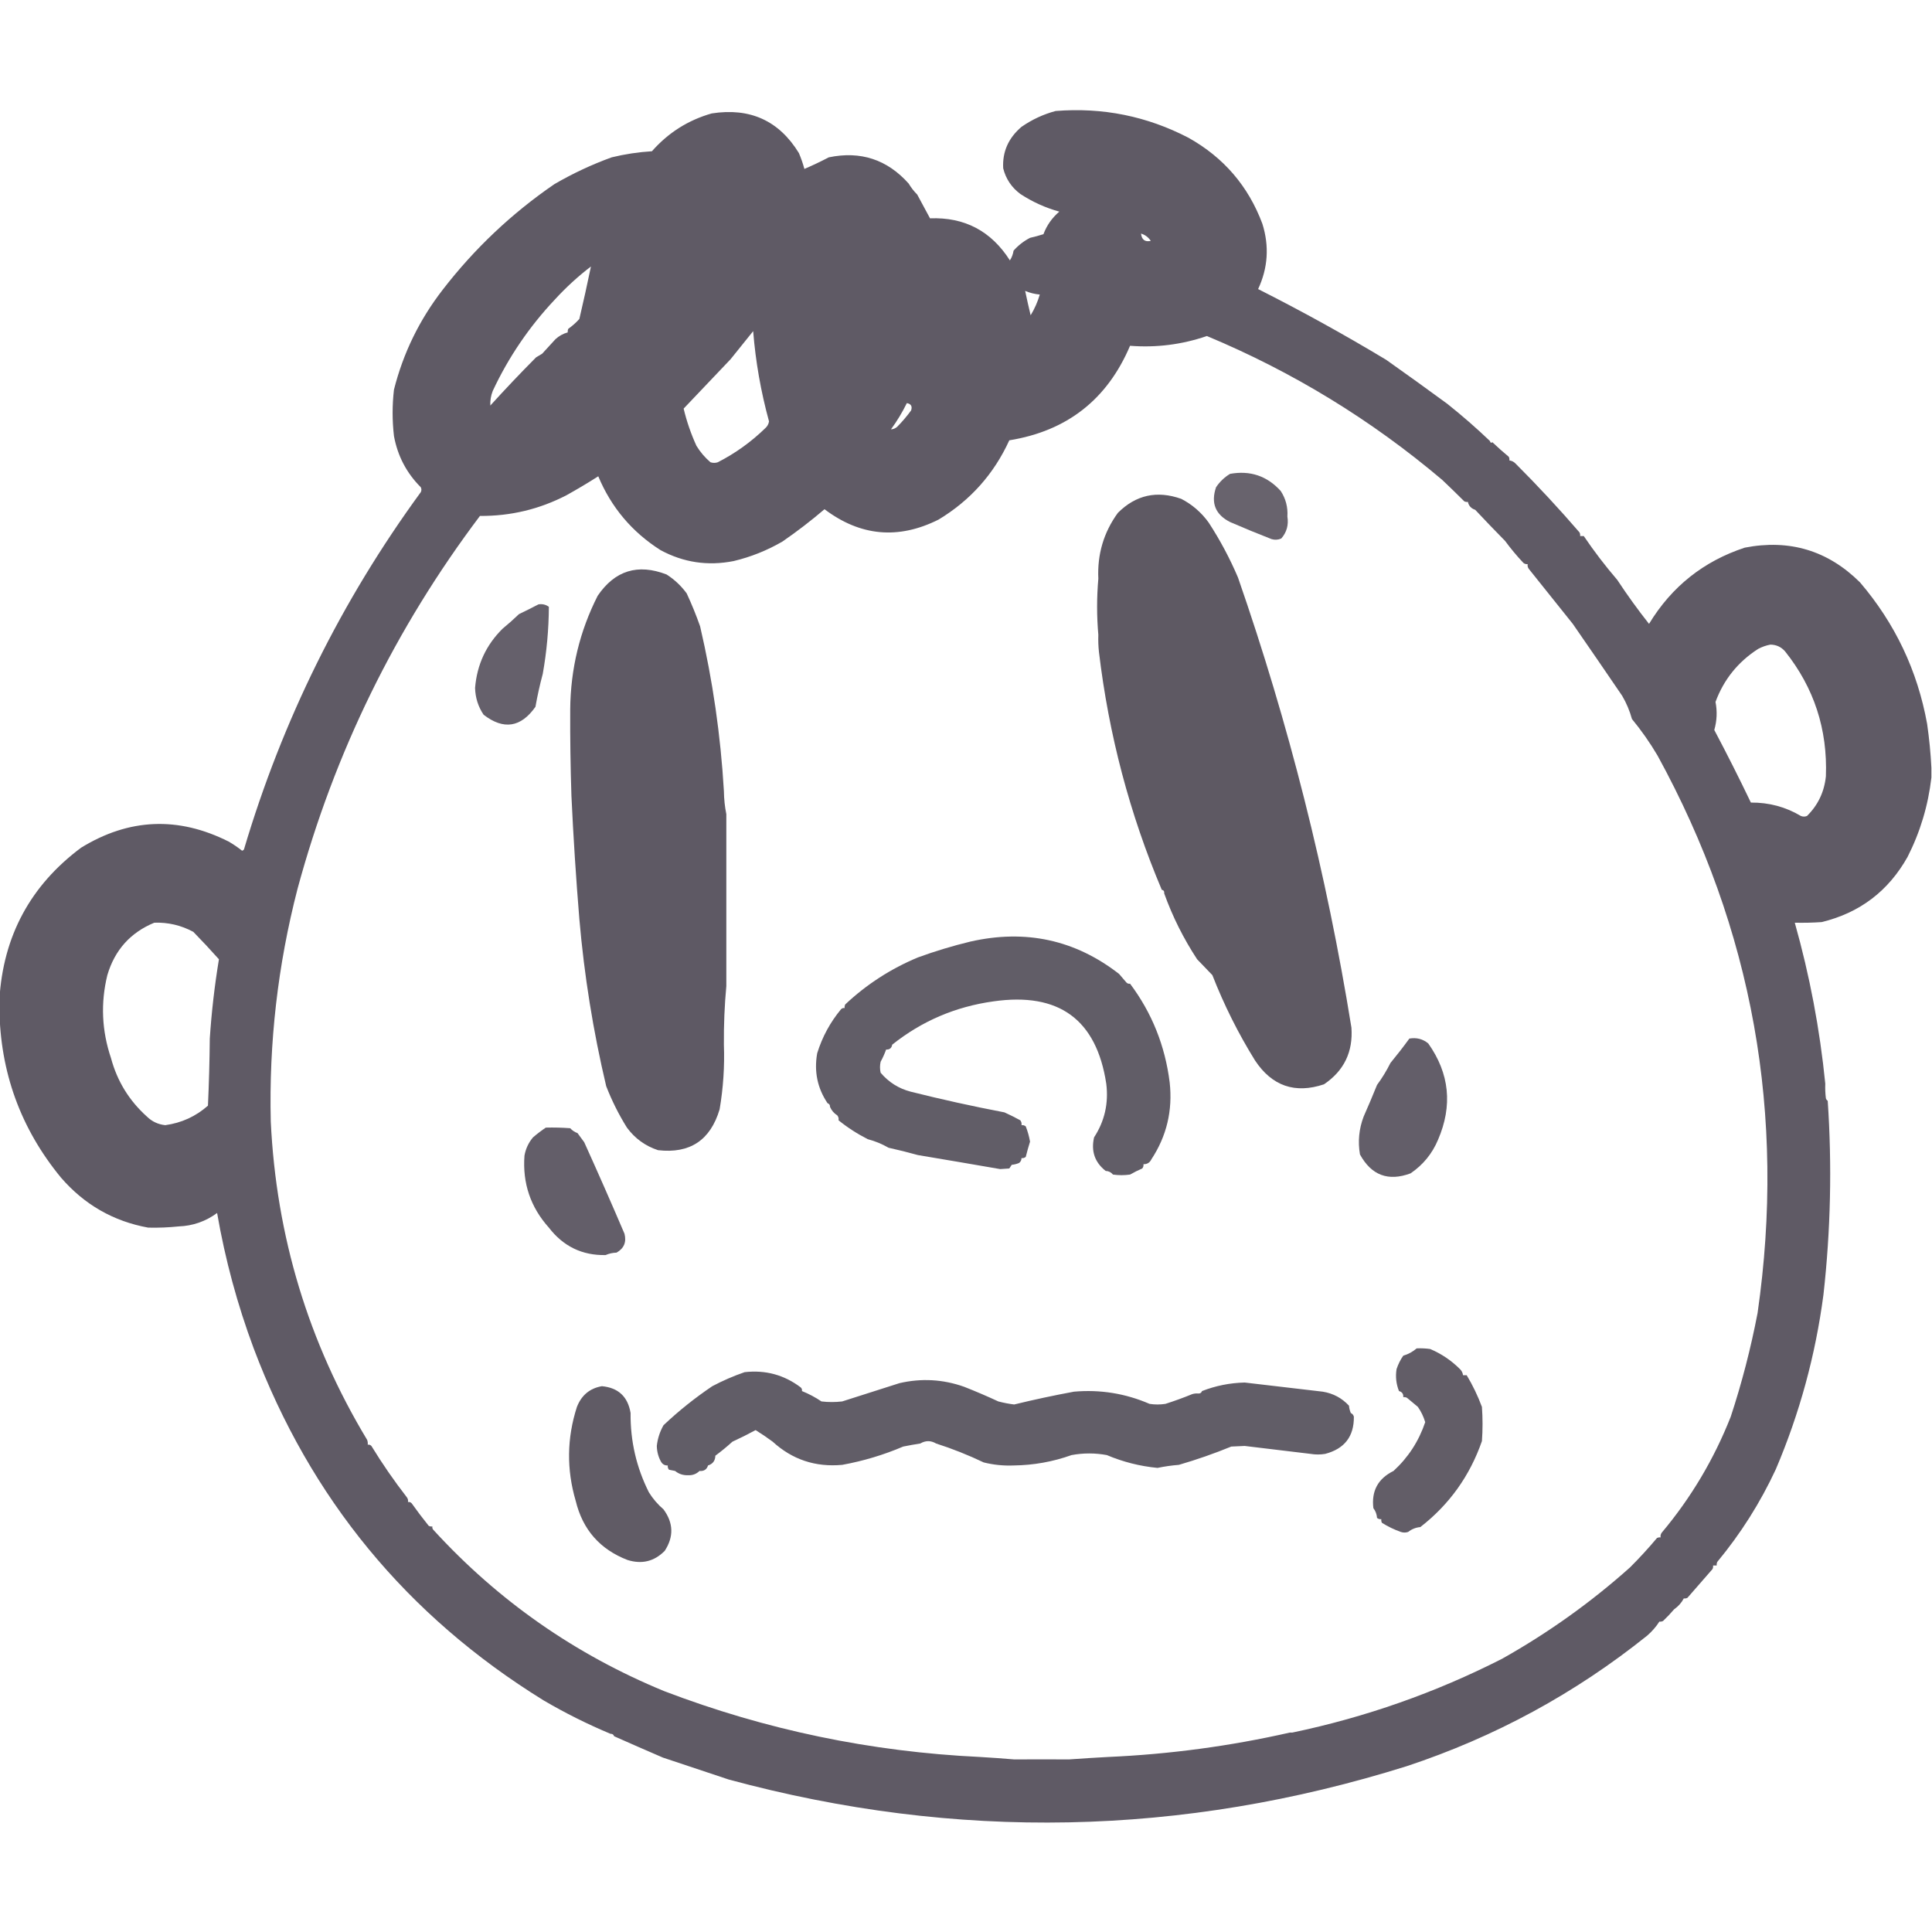
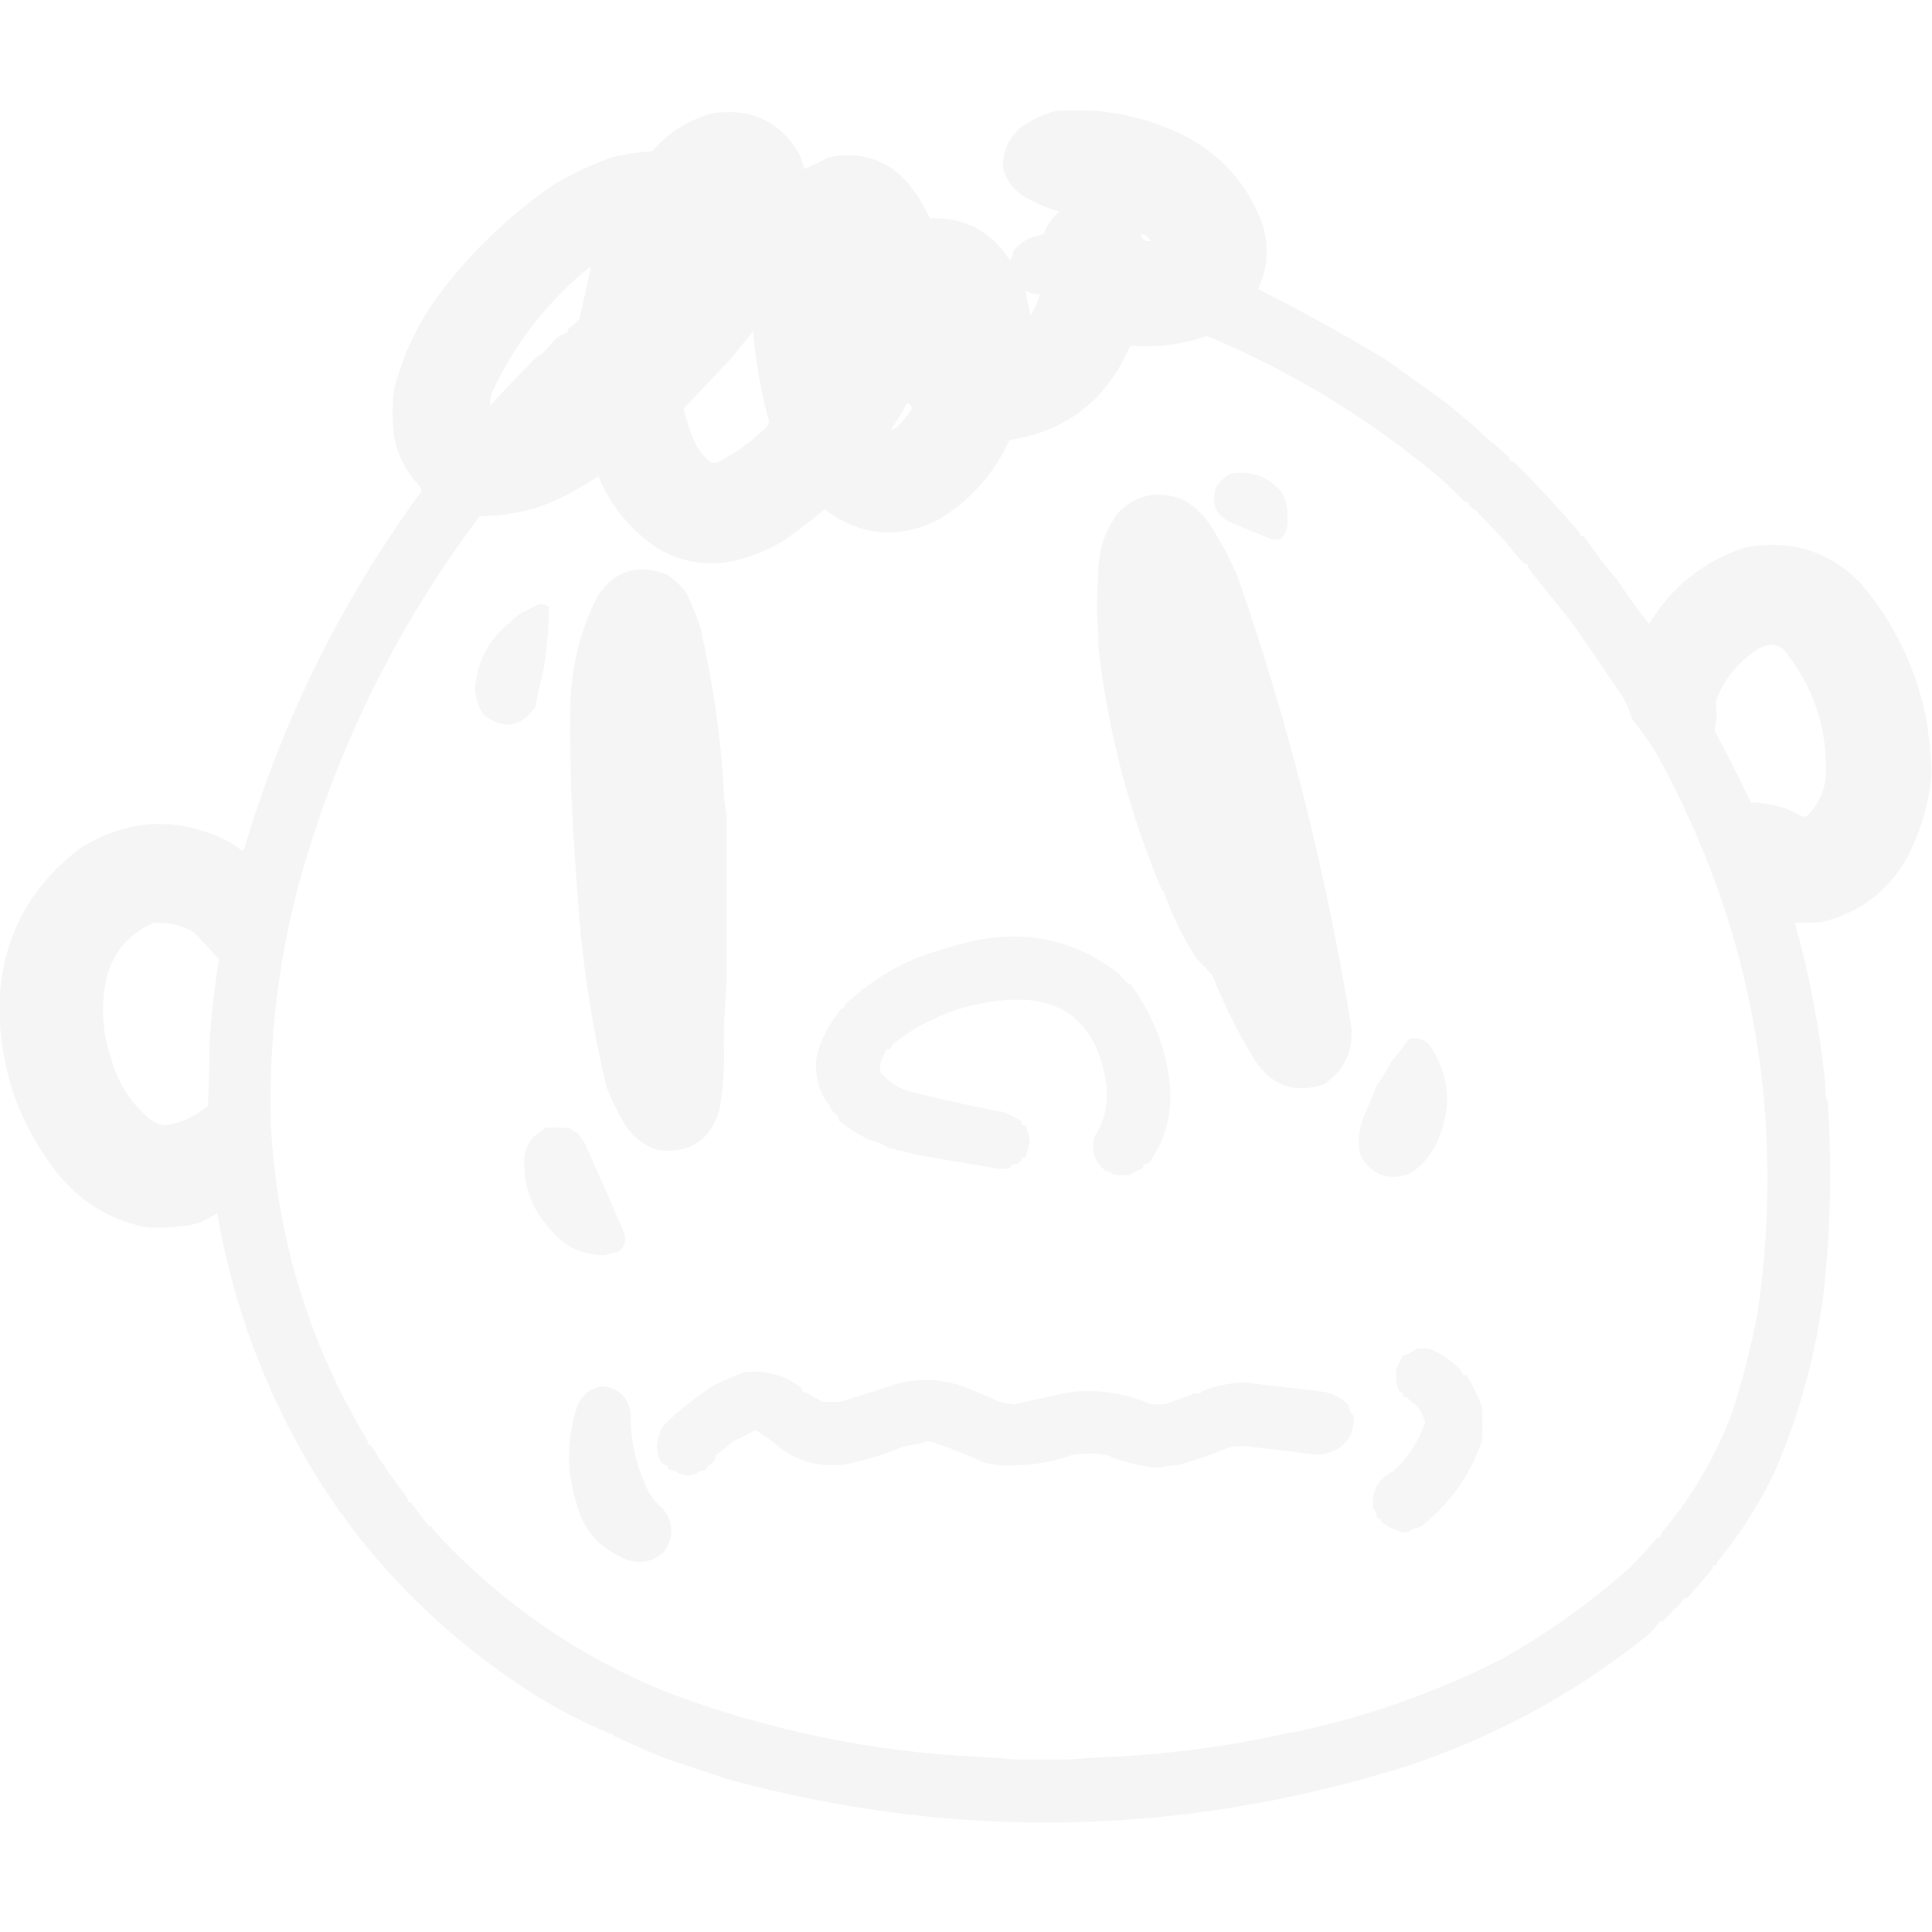
<svg xmlns="http://www.w3.org/2000/svg" version="1.1" width="1584px" height="1584px" style="shape-rendering:geometricPrecision; text-rendering:geometricPrecision; image-rendering:optimizeQuality; fill-rule:evenodd; clip-rule:evenodd">
  <g>
-     <path style="opacity:0.964" fill="#59545f" d="M 1221.5,361.5 C 1222.01,363.105 1222.67,363.439 1223.5,362.5C 1227.82,366.614 1232.32,370.614 1237,374.5C 1237.48,375.448 1237.65,376.448 1237.5,377.5C 1239.43,377.729 1241.1,378.562 1242.5,380C 1260.79,398.287 1278.29,417.12 1295,436.5C 1295.48,437.448 1295.65,438.448 1295.5,439.5C 1296.5,439.5 1297.5,439.5 1298.5,439.5C 1306.9,451.919 1316.07,463.919 1326,475.5C 1334.21,487.964 1342.88,499.964 1352,511.5C 1370.52,480.976 1396.68,460.142 1430.5,449C 1467.19,441.874 1498.69,451.374 1525,477.5C 1553.76,511.198 1572.1,549.865 1580,593.5C 1581.74,605.587 1582.91,617.587 1583.5,629.5C 1583.5,632.167 1583.5,634.833 1583.5,637.5C 1580.87,660.368 1574.37,682.034 1564,702.5C 1548.22,730.623 1524.72,748.456 1493.5,756C 1486.17,756.5 1478.84,756.666 1471.5,756.5C 1483.71,799.781 1492.05,843.781 1496.5,888.5C 1496.33,892.514 1496.5,896.514 1497,900.5C 1497.28,901.416 1497.78,902.082 1498.5,902.5C 1502.09,955.622 1500.92,1008.62 1495,1061.5C 1488.47,1111.09 1475.47,1158.76 1456,1204.5C 1443.3,1231.88 1427.3,1257.21 1408,1280.5C 1407.52,1281.45 1407.35,1282.45 1407.5,1283.5C 1406.5,1283.5 1405.5,1283.5 1404.5,1283.5C 1404.65,1284.55 1404.48,1285.55 1404,1286.5C 1397.17,1294.33 1390.34,1302.16 1383.5,1310C 1382.55,1310.48 1381.55,1310.65 1380.5,1310.5C 1378.69,1314 1376.02,1317 1372.5,1319.5C 1369.72,1322.78 1366.72,1325.95 1363.5,1329C 1362.55,1329.48 1361.55,1329.65 1360.5,1329.5C 1357.79,1333.72 1354.46,1337.56 1350.5,1341C 1291.39,1388.4 1225.72,1424.06 1153.5,1448C 969.235,1505.8 783.902,1509.47 597.5,1459C 579.588,1453.01 561.588,1447.01 543.5,1441C 530.222,1435.29 516.888,1429.45 503.5,1423.5C 503.027,1422.09 502.027,1421.43 500.5,1421.5C 481.551,1413.57 463.217,1404.41 445.5,1394C 333.548,1324.76 254.382,1228.59 208,1105.5C 194.615,1069.64 184.615,1032.64 178,994.5C 168.602,1001.42 158.102,1005.08 146.5,1005.5C 138.2,1006.37 129.867,1006.7 121.5,1006.5C 92.999,1001.32 69.166,987.656 50,965.5C 16.899,925.258 0.066,878.925 -0.5,826.5C -0.5,824.167 -0.5,821.833 -0.5,819.5C 2.563,767.535 24.897,726.035 66.5,695C 105.825,670.848 146.158,669.181 187.5,690C 191.353,692.228 195.02,694.728 198.5,697.5C 199.086,697.291 199.586,696.957 200,696.5C 231.491,590.387 279.825,492.72 345,403.5C 345.667,402.167 345.667,400.833 345,399.5C 333.332,387.816 325.999,373.816 323,357.5C 321.529,344.813 321.529,332.146 323,319.5C 330.582,289.456 343.915,262.123 363,237.5C 389.013,203.818 419.513,174.984 454.5,151C 469.576,142.22 485.242,134.887 501.5,129C 512.344,126.359 523.344,124.693 534.5,124C 547.868,108.825 564.202,98.491 583.5,93C 614.896,88.098 638.73,98.931 655,125.5C 656.823,129.806 658.323,134.14 659.5,138.5C 666.246,135.609 672.913,132.442 679.5,129C 705.529,123.58 727.362,130.747 745,150.5C 746.951,153.786 749.285,156.786 752,159.5C 755.503,166.018 759.003,172.518 762.5,179C 790.822,177.913 812.655,189.413 828,213.5C 829.562,211.043 830.562,208.376 831,205.5C 834.869,201.153 839.369,197.653 844.5,195C 848.211,194.156 851.877,193.156 855.5,192C 858.202,184.788 862.536,178.622 868.5,173.5C 857.164,170.377 846.497,165.544 836.5,159C 829.304,153.587 824.638,146.587 822.5,138C 821.733,124.527 826.733,113.194 837.5,104C 846.174,97.993 855.507,93.66 865.5,91C 904.075,87.925 940.408,95.258 974.5,113C 1003.33,129.161 1023.5,152.661 1035,183.5C 1040.75,201.859 1039.58,219.692 1031.5,237C 1067.23,255.031 1102.23,274.365 1136.5,295C 1153.26,306.839 1169.92,318.839 1186.5,331C 1198.67,340.68 1210.34,350.847 1221.5,361.5 Z M 935.5,191.5 C 938.838,192.513 941.504,194.513 943.5,197.5C 938.735,198.54 936.068,196.54 935.5,191.5 Z M 484.5,218.5 C 481.531,232.84 478.365,247.174 475,261.5C 472.323,264.509 469.323,267.176 466,269.5C 465.517,270.448 465.351,271.448 465.5,272.5C 461.738,273.548 458.405,275.381 455.5,278C 451.833,282 448.167,286 444.5,290C 442.833,291 441.167,292 439.5,293C 426.639,305.949 414.139,319.115 402,332.5C 401.802,328.404 402.469,324.404 404,320.5C 416.89,292.901 433.89,267.901 455,245.5C 464.078,235.585 473.912,226.585 484.5,218.5 Z M 840.5,238.5 C 844.281,240.112 848.281,241.112 852.5,241.5C 850.77,247.432 848.27,253.098 845,258.5C 843.392,251.847 841.892,245.181 840.5,238.5 Z M 617.5,271.5 C 619.492,296.473 623.825,321.14 630.5,345.5C 630.136,347.693 629.136,349.527 627.5,351C 615.851,362.33 602.851,371.664 588.5,379C 586.5,379.667 584.5,379.667 582.5,379C 577.946,375.113 574.113,370.613 571,365.5C 566.509,355.695 563.009,345.529 560.5,335C 573.321,321.512 586.154,308.012 599,294.5C 605.175,286.803 611.342,279.136 617.5,271.5 Z M 1059.5,1420.5 C 1058.83,1420.5 1058.17,1420.5 1057.5,1420.5C 1008.46,1431.62 958.795,1438.28 908.5,1440.5C 897.683,1441.07 887.017,1441.74 876.5,1442.5C 861.375,1442.43 846.375,1442.43 831.5,1442.5C 822.318,1441.72 812.985,1441.06 803.5,1440.5C 713.968,1436.26 627.635,1418.26 544.5,1386.5C 471.471,1356.41 408.471,1312.41 355.5,1254.5C 354.614,1253.68 354.281,1252.68 354.5,1251.5C 353.448,1251.65 352.448,1251.48 351.5,1251C 346.649,1244.98 341.983,1238.81 337.5,1232.5C 336.675,1231.61 335.675,1231.28 334.5,1231.5C 334.762,1230.02 334.429,1228.69 333.5,1227.5C 323.081,1214.07 313.415,1200.07 304.5,1185.5C 303.675,1184.61 302.675,1184.28 301.5,1184.5C 301.657,1183.13 301.49,1181.79 301,1180.5C 252.839,1100.58 226.506,1013.58 222,919.5C 220.45,854.738 227.783,791.072 244,728.5C 274.233,616.974 324.067,515.141 393.5,423C 418.637,423.175 442.304,417.509 464.5,406C 473.313,401.093 481.98,395.926 490.5,390.5C 501.17,416.003 518.17,436.17 541.5,451C 560.298,461.186 580.298,464.186 601.5,460C 615.625,456.626 628.958,451.292 641.5,444C 653.441,435.775 664.941,426.942 676,417.5C 705.393,439.677 736.559,442.51 769.5,426C 795.556,410.28 814.889,388.614 827.5,361C 874.809,353.356 907.809,327.523 926.5,283.5C 948.061,285.18 969.061,282.513 989.5,275.5C 1059.95,304.891 1124.29,344.224 1182.5,393.5C 1188.59,399.277 1194.59,405.111 1200.5,411C 1201.45,411.483 1202.45,411.649 1203.5,411.5C 1204.16,414.713 1206.16,416.879 1209.5,418C 1217.55,426.596 1225.72,435.096 1234,443.5C 1238.63,449.802 1243.63,455.802 1249,461.5C 1250.01,462.337 1251.18,462.67 1252.5,462.5C 1252.24,463.978 1252.57,465.311 1253.5,466.5C 1265.47,481.476 1277.47,496.476 1289.5,511.5C 1303.11,531.162 1316.61,550.829 1330,570.5C 1333.49,576.481 1336.16,582.814 1338,589.5C 1345.78,598.95 1352.78,608.95 1359,619.5C 1437.03,761.945 1464.36,914.279 1441,1076.5C 1435.44,1105.47 1428.11,1133.81 1419,1161.5C 1405.26,1196.33 1386.43,1228 1362.5,1256.5C 1361.57,1257.69 1361.24,1259.02 1361.5,1260.5C 1360.45,1260.35 1359.45,1260.52 1358.5,1261C 1351.51,1269.33 1344.17,1277.33 1336.5,1285C 1304.44,1313.67 1269.44,1338.67 1231.5,1360C 1176.95,1387.76 1119.62,1407.92 1059.5,1420.5 Z M 743.5,330.5 C 746.955,331.128 748.122,333.128 747,336.5C 743.522,341.279 739.689,345.779 735.5,350C 733.945,351.289 732.279,351.956 730.5,352C 735.479,345.196 739.812,338.029 743.5,330.5 Z M 1451.5,528.5 C 1456.33,528.562 1460.33,530.396 1463.5,534C 1487.29,563.814 1498.46,597.981 1497,636.5C 1495.68,649.295 1490.52,660.128 1481.5,669C 1479.83,669.667 1478.17,669.667 1476.5,669C 1464.04,661.563 1450.38,657.896 1435.5,658C 1425.92,638.014 1415.92,618.181 1405.5,598.5C 1407.68,590.919 1408.02,583.252 1406.5,575.5C 1413.27,557.145 1424.94,542.645 1441.5,532C 1444.74,530.308 1448.07,529.141 1451.5,528.5 Z M 126.5,756.5 C 137.812,756.11 148.479,758.61 158.5,764C 165.655,771.323 172.655,778.823 179.5,786.5C 175.939,808.053 173.439,829.72 172,851.5C 171.833,869.842 171.333,888.176 170.5,906.5C 160.505,915.328 148.838,920.662 135.5,922.5C 129.674,921.894 124.674,919.56 120.5,915.5C 105.908,902.412 96.075,886.412 91,867.5C 83.42,845.014 82.42,822.347 88,799.5C 94.073,778.936 106.907,764.602 126.5,756.5 Z" />
+     <path style="opacity:0.964" fill="#f5f5f5" d="M 1221.5,361.5 C 1222.01,363.105 1222.67,363.439 1223.5,362.5C 1227.82,366.614 1232.32,370.614 1237,374.5C 1237.48,375.448 1237.65,376.448 1237.5,377.5C 1239.43,377.729 1241.1,378.562 1242.5,380C 1260.79,398.287 1278.29,417.12 1295,436.5C 1295.48,437.448 1295.65,438.448 1295.5,439.5C 1296.5,439.5 1297.5,439.5 1298.5,439.5C 1306.9,451.919 1316.07,463.919 1326,475.5C 1334.21,487.964 1342.88,499.964 1352,511.5C 1370.52,480.976 1396.68,460.142 1430.5,449C 1467.19,441.874 1498.69,451.374 1525,477.5C 1553.76,511.198 1572.1,549.865 1580,593.5C 1581.74,605.587 1582.91,617.587 1583.5,629.5C 1583.5,632.167 1583.5,634.833 1583.5,637.5C 1580.87,660.368 1574.37,682.034 1564,702.5C 1548.22,730.623 1524.72,748.456 1493.5,756C 1486.17,756.5 1478.84,756.666 1471.5,756.5C 1483.71,799.781 1492.05,843.781 1496.5,888.5C 1496.33,892.514 1496.5,896.514 1497,900.5C 1497.28,901.416 1497.78,902.082 1498.5,902.5C 1502.09,955.622 1500.92,1008.62 1495,1061.5C 1488.47,1111.09 1475.47,1158.76 1456,1204.5C 1443.3,1231.88 1427.3,1257.21 1408,1280.5C 1407.52,1281.45 1407.35,1282.45 1407.5,1283.5C 1406.5,1283.5 1405.5,1283.5 1404.5,1283.5C 1404.65,1284.55 1404.48,1285.55 1404,1286.5C 1397.17,1294.33 1390.34,1302.16 1383.5,1310C 1382.55,1310.48 1381.55,1310.65 1380.5,1310.5C 1378.69,1314 1376.02,1317 1372.5,1319.5C 1369.72,1322.78 1366.72,1325.95 1363.5,1329C 1362.55,1329.48 1361.55,1329.65 1360.5,1329.5C 1357.79,1333.72 1354.46,1337.56 1350.5,1341C 1291.39,1388.4 1225.72,1424.06 1153.5,1448C 969.235,1505.8 783.902,1509.47 597.5,1459C 579.588,1453.01 561.588,1447.01 543.5,1441C 530.222,1435.29 516.888,1429.45 503.5,1423.5C 503.027,1422.09 502.027,1421.43 500.5,1421.5C 481.551,1413.57 463.217,1404.41 445.5,1394C 333.548,1324.76 254.382,1228.59 208,1105.5C 194.615,1069.64 184.615,1032.64 178,994.5C 168.602,1001.42 158.102,1005.08 146.5,1005.5C 138.2,1006.37 129.867,1006.7 121.5,1006.5C 92.999,1001.32 69.166,987.656 50,965.5C 16.899,925.258 0.066,878.925 -0.5,826.5C -0.5,824.167 -0.5,821.833 -0.5,819.5C 2.563,767.535 24.897,726.035 66.5,695C 105.825,670.848 146.158,669.181 187.5,690C 191.353,692.228 195.02,694.728 198.5,697.5C 199.086,697.291 199.586,696.957 200,696.5C 231.491,590.387 279.825,492.72 345,403.5C 345.667,402.167 345.667,400.833 345,399.5C 333.332,387.816 325.999,373.816 323,357.5C 321.529,344.813 321.529,332.146 323,319.5C 330.582,289.456 343.915,262.123 363,237.5C 389.013,203.818 419.513,174.984 454.5,151C 469.576,142.22 485.242,134.887 501.5,129C 512.344,126.359 523.344,124.693 534.5,124C 547.868,108.825 564.202,98.491 583.5,93C 614.896,88.098 638.73,98.931 655,125.5C 656.823,129.806 658.323,134.14 659.5,138.5C 666.246,135.609 672.913,132.442 679.5,129C 705.529,123.58 727.362,130.747 745,150.5C 746.951,153.786 749.285,156.786 752,159.5C 755.503,166.018 759.003,172.518 762.5,179C 790.822,177.913 812.655,189.413 828,213.5C 829.562,211.043 830.562,208.376 831,205.5C 834.869,201.153 839.369,197.653 844.5,195C 848.211,194.156 851.877,193.156 855.5,192C 858.202,184.788 862.536,178.622 868.5,173.5C 857.164,170.377 846.497,165.544 836.5,159C 829.304,153.587 824.638,146.587 822.5,138C 821.733,124.527 826.733,113.194 837.5,104C 846.174,97.993 855.507,93.66 865.5,91C 904.075,87.925 940.408,95.258 974.5,113C 1003.33,129.161 1023.5,152.661 1035,183.5C 1040.75,201.859 1039.58,219.692 1031.5,237C 1067.23,255.031 1102.23,274.365 1136.5,295C 1153.26,306.839 1169.92,318.839 1186.5,331C 1198.67,340.68 1210.34,350.847 1221.5,361.5 Z M 935.5,191.5 C 938.838,192.513 941.504,194.513 943.5,197.5C 938.735,198.54 936.068,196.54 935.5,191.5 Z M 484.5,218.5 C 481.531,232.84 478.365,247.174 475,261.5C 472.323,264.509 469.323,267.176 466,269.5C 465.517,270.448 465.351,271.448 465.5,272.5C 461.738,273.548 458.405,275.381 455.5,278C 451.833,282 448.167,286 444.5,290C 442.833,291 441.167,292 439.5,293C 426.639,305.949 414.139,319.115 402,332.5C 401.802,328.404 402.469,324.404 404,320.5C 416.89,292.901 433.89,267.901 455,245.5C 464.078,235.585 473.912,226.585 484.5,218.5 Z M 840.5,238.5 C 844.281,240.112 848.281,241.112 852.5,241.5C 850.77,247.432 848.27,253.098 845,258.5C 843.392,251.847 841.892,245.181 840.5,238.5 Z M 617.5,271.5 C 619.492,296.473 623.825,321.14 630.5,345.5C 630.136,347.693 629.136,349.527 627.5,351C 615.851,362.33 602.851,371.664 588.5,379C 586.5,379.667 584.5,379.667 582.5,379C 577.946,375.113 574.113,370.613 571,365.5C 566.509,355.695 563.009,345.529 560.5,335C 573.321,321.512 586.154,308.012 599,294.5C 605.175,286.803 611.342,279.136 617.5,271.5 Z M 1059.5,1420.5 C 1058.83,1420.5 1058.17,1420.5 1057.5,1420.5C 1008.46,1431.62 958.795,1438.28 908.5,1440.5C 897.683,1441.07 887.017,1441.74 876.5,1442.5C 861.375,1442.43 846.375,1442.43 831.5,1442.5C 822.318,1441.72 812.985,1441.06 803.5,1440.5C 713.968,1436.26 627.635,1418.26 544.5,1386.5C 471.471,1356.41 408.471,1312.41 355.5,1254.5C 354.614,1253.68 354.281,1252.68 354.5,1251.5C 353.448,1251.65 352.448,1251.48 351.5,1251C 346.649,1244.98 341.983,1238.81 337.5,1232.5C 336.675,1231.61 335.675,1231.28 334.5,1231.5C 334.762,1230.02 334.429,1228.69 333.5,1227.5C 323.081,1214.07 313.415,1200.07 304.5,1185.5C 303.675,1184.61 302.675,1184.28 301.5,1184.5C 301.657,1183.13 301.49,1181.79 301,1180.5C 252.839,1100.58 226.506,1013.58 222,919.5C 220.45,854.738 227.783,791.072 244,728.5C 274.233,616.974 324.067,515.141 393.5,423C 418.637,423.175 442.304,417.509 464.5,406C 473.313,401.093 481.98,395.926 490.5,390.5C 501.17,416.003 518.17,436.17 541.5,451C 560.298,461.186 580.298,464.186 601.5,460C 615.625,456.626 628.958,451.292 641.5,444C 653.441,435.775 664.941,426.942 676,417.5C 705.393,439.677 736.559,442.51 769.5,426C 795.556,410.28 814.889,388.614 827.5,361C 874.809,353.356 907.809,327.523 926.5,283.5C 948.061,285.18 969.061,282.513 989.5,275.5C 1059.95,304.891 1124.29,344.224 1182.5,393.5C 1188.59,399.277 1194.59,405.111 1200.5,411C 1201.45,411.483 1202.45,411.649 1203.5,411.5C 1204.16,414.713 1206.16,416.879 1209.5,418C 1217.55,426.596 1225.72,435.096 1234,443.5C 1238.63,449.802 1243.63,455.802 1249,461.5C 1250.01,462.337 1251.18,462.67 1252.5,462.5C 1252.24,463.978 1252.57,465.311 1253.5,466.5C 1265.47,481.476 1277.47,496.476 1289.5,511.5C 1303.11,531.162 1316.61,550.829 1330,570.5C 1333.49,576.481 1336.16,582.814 1338,589.5C 1345.78,598.95 1352.78,608.95 1359,619.5C 1437.03,761.945 1464.36,914.279 1441,1076.5C 1435.44,1105.47 1428.11,1133.81 1419,1161.5C 1405.26,1196.33 1386.43,1228 1362.5,1256.5C 1361.57,1257.69 1361.24,1259.02 1361.5,1260.5C 1360.45,1260.35 1359.45,1260.52 1358.5,1261C 1351.51,1269.33 1344.17,1277.33 1336.5,1285C 1304.44,1313.67 1269.44,1338.67 1231.5,1360C 1176.95,1387.76 1119.62,1407.92 1059.5,1420.5 Z M 743.5,330.5 C 746.955,331.128 748.122,333.128 747,336.5C 743.522,341.279 739.689,345.779 735.5,350C 733.945,351.289 732.279,351.956 730.5,352C 735.479,345.196 739.812,338.029 743.5,330.5 Z M 1451.5,528.5 C 1456.33,528.562 1460.33,530.396 1463.5,534C 1487.29,563.814 1498.46,597.981 1497,636.5C 1495.68,649.295 1490.52,660.128 1481.5,669C 1479.83,669.667 1478.17,669.667 1476.5,669C 1464.04,661.563 1450.38,657.896 1435.5,658C 1425.92,638.014 1415.92,618.181 1405.5,598.5C 1407.68,590.919 1408.02,583.252 1406.5,575.5C 1413.27,557.145 1424.94,542.645 1441.5,532C 1444.74,530.308 1448.07,529.141 1451.5,528.5 Z M 126.5,756.5 C 137.812,756.11 148.479,758.61 158.5,764C 165.655,771.323 172.655,778.823 179.5,786.5C 175.939,808.053 173.439,829.72 172,851.5C 171.833,869.842 171.333,888.176 170.5,906.5C 160.505,915.328 148.838,920.662 135.5,922.5C 129.674,921.894 124.674,919.56 120.5,915.5C 105.908,902.412 96.075,886.412 91,867.5C 83.42,845.014 82.42,822.347 88,799.5C 94.073,778.936 106.907,764.602 126.5,756.5 Z" />
  </g>
  <g>
    <path style="opacity:0.004" fill="#0000dd" d="M 1221.5,361.5 C 1222.49,361.328 1223.16,361.662 1223.5,362.5C 1222.67,363.439 1222.01,363.105 1221.5,361.5 Z" />
  </g>
  <g>
-     <path style="opacity:0.904" fill="#58535e" d="M 1008.5,388.5 C 1024.99,385.54 1038.83,390.206 1050,402.5C 1054.16,408.84 1055.99,415.84 1055.5,423.5C 1056.61,430.4 1054.94,436.4 1050.5,441.5C 1047.89,442.652 1045.23,442.818 1042.5,442C 1031.15,437.581 1019.82,432.915 1008.5,428C 996.46,421.891 992.627,412.391 997,399.5C 1000.07,394.927 1003.9,391.261 1008.5,388.5 Z" />
+     <path style="opacity:0.904" fill="#f5f5f5" d="M 1008.5,388.5 C 1024.99,385.54 1038.83,390.206 1050,402.5C 1054.16,408.84 1055.99,415.84 1055.5,423.5C 1056.61,430.4 1054.94,436.4 1050.5,441.5C 1047.89,442.652 1045.23,442.818 1042.5,442C 1031.15,437.581 1019.82,432.915 1008.5,428C 996.46,421.891 992.627,412.391 997,399.5C 1000.07,394.927 1003.9,391.261 1008.5,388.5 Z" />
  </g>
  <g>
-     <path style="opacity:0.969" fill="#59545f" d="M 954.5,732.5 C 954.715,730.821 954.048,729.821 952.5,729.5C 926.227,667.394 909.06,602.394 901,534.5C 900.501,529.845 900.334,525.179 900.5,520.5C 899.167,505.167 899.167,489.833 900.5,474.5C 899.562,454.485 904.895,436.485 916.5,420.5C 931.234,405.775 948.568,401.941 968.5,409C 977.52,413.683 985.02,420.183 991,428.5C 1000.33,442.833 1008.33,457.833 1015,473.5C 1056.65,593.355 1087.65,716.355 1108,842.5C 1109.43,862.379 1101.93,877.879 1085.5,889C 1061.74,896.94 1042.91,890.44 1029,869.5C 1015.23,847.303 1003.57,823.97 994,799.5C 989.851,795.251 985.684,790.918 981.5,786.5C 970.344,769.521 961.344,751.521 954.5,732.5 Z" />
+     <path style="opacity:0.969" fill="#f5f5f5" d="M 954.5,732.5 C 954.715,730.821 954.048,729.821 952.5,729.5C 926.227,667.394 909.06,602.394 901,534.5C 900.501,529.845 900.334,525.179 900.5,520.5C 899.167,505.167 899.167,489.833 900.5,474.5C 899.562,454.485 904.895,436.485 916.5,420.5C 931.234,405.775 948.568,401.941 968.5,409C 977.52,413.683 985.02,420.183 991,428.5C 1000.33,442.833 1008.33,457.833 1015,473.5C 1056.65,593.355 1087.65,716.355 1108,842.5C 1109.43,862.379 1101.93,877.879 1085.5,889C 1061.74,896.94 1042.91,890.44 1029,869.5C 1015.23,847.303 1003.57,823.97 994,799.5C 989.851,795.251 985.684,790.918 981.5,786.5C 970.344,769.521 961.344,751.521 954.5,732.5 Z" />
  </g>
  <g>
-     <path style="opacity:0.968" fill="#59545f" d="M 593.5,648.5 C 593.586,655.037 594.253,661.37 595.5,667.5C 595.5,714.5 595.5,761.5 595.5,808.5C 594.025,824.31 593.358,840.31 593.5,856.5C 594.152,874.292 592.985,891.959 590,909.5C 582.457,934.845 565.623,946.012 539.5,943C 529.059,939.566 520.559,933.399 514,924.5C 507.289,913.745 501.623,902.412 497,890.5C 486.323,845.435 478.99,799.769 475,753.5C 472.235,719.872 470.068,686.205 468.5,652.5C 467.727,628.842 467.393,605.175 467.5,581.5C 467.808,548.479 475.308,517.479 490,488.5C 504.101,467.738 522.934,461.905 546.5,471C 552.958,475.124 558.458,480.29 563,486.5C 567.128,495.382 570.794,504.382 574,513.5C 584.348,557.955 590.848,602.955 593.5,648.5 Z" />
+     <path style="opacity:0.968" fill="#f5f5f5" d="M 593.5,648.5 C 593.586,655.037 594.253,661.37 595.5,667.5C 595.5,714.5 595.5,761.5 595.5,808.5C 594.025,824.31 593.358,840.31 593.5,856.5C 594.152,874.292 592.985,891.959 590,909.5C 582.457,934.845 565.623,946.012 539.5,943C 529.059,939.566 520.559,933.399 514,924.5C 507.289,913.745 501.623,902.412 497,890.5C 486.323,845.435 478.99,799.769 475,753.5C 472.235,719.872 470.068,686.205 468.5,652.5C 467.727,628.842 467.393,605.175 467.5,581.5C 467.808,548.479 475.308,517.479 490,488.5C 504.101,467.738 522.934,461.905 546.5,471C 552.958,475.124 558.458,480.29 563,486.5C 567.128,495.382 570.794,504.382 574,513.5C 584.348,557.955 590.848,602.955 593.5,648.5 Z" />
  </g>
  <g>
-     <path style="opacity:0.004" fill="#020005" d="M 900.5,474.5 C 899.167,489.833 899.167,505.167 900.5,520.5C 899.01,513.056 898.344,505.389 898.5,497.5C 898.344,489.611 899.01,481.944 900.5,474.5 Z" />
+     <path style="opacity:0.004" fill="#f5f5f5" d="M 900.5,474.5 C 899.167,489.833 899.167,505.167 900.5,520.5C 899.01,513.056 898.344,505.389 898.5,497.5C 898.344,489.611 899.01,481.944 900.5,474.5 Z" />
  </g>
  <g>
-     <path style="opacity:0.92" fill="#58535e" d="M 441.5,495.5 C 444.685,495.02 447.519,495.686 450,497.5C 449.905,515.935 448.239,534.269 445,552.5C 442.594,561.444 440.594,570.444 439,579.5C 427.044,596.465 412.877,598.632 396.5,586C 392.07,579.469 389.737,572.135 389.5,564C 391.055,544.969 398.555,528.803 412,515.5C 416.674,511.657 421.174,507.657 425.5,503.5C 431.065,500.823 436.399,498.156 441.5,495.5 Z" />
+     <path style="opacity:0.92" fill="#f5f5f5" d="M 441.5,495.5 C 444.685,495.02 447.519,495.686 450,497.5C 449.905,515.935 448.239,534.269 445,552.5C 442.594,561.444 440.594,570.444 439,579.5C 427.044,596.465 412.877,598.632 396.5,586C 392.07,579.469 389.737,572.135 389.5,564C 391.055,544.969 398.555,528.803 412,515.5C 416.674,511.657 421.174,507.657 425.5,503.5C 431.065,500.823 436.399,498.156 441.5,495.5 Z" />
  </g>
  <g>
    <path style="opacity:0.004" fill="#000000" d="M 467.5,581.5 C 467.393,605.175 467.727,628.842 468.5,652.5C 467.026,638.195 466.36,623.695 466.5,609C 466.5,599.66 466.834,590.494 467.5,581.5 Z" />
  </g>
  <g>
    <path style="opacity:0.004" fill="#000000" d="M 593.5,648.5 C 594.996,654.605 595.663,660.938 595.5,667.5C 594.253,661.37 593.586,655.037 593.5,648.5 Z" />
  </g>
  <g>
-     <path style="opacity:0.008" fill="#8616c1" d="M 952.5,729.5 C 954.048,729.821 954.715,730.821 954.5,732.5C 953.094,732.027 952.427,731.027 952.5,729.5 Z" />
+     <path style="opacity:0.008" fill="f5f5f5" d="M 952.5,729.5 C 954.048,729.821 954.715,730.821 954.5,732.5C 953.094,732.027 952.427,731.027 952.5,729.5 Z" />
  </g>
  <g>
-     <path style="opacity:0.949" fill="#59545f" d="M 680.5,907.5 C 680.573,905.973 679.906,904.973 678.5,904.5C 670.171,892.159 667.338,878.492 670,863.5C 674.159,850.151 680.659,838.151 689.5,827.5C 690.325,826.614 691.325,826.281 692.5,826.5C 692.351,825.448 692.517,824.448 693,823.5C 710.405,807.129 730.238,794.296 752.5,785C 766.637,779.842 780.97,775.509 795.5,772C 840.845,761.694 881.512,770.527 917.5,798.5C 919.545,800.841 921.545,803.174 923.5,805.5C 924.325,806.386 925.325,806.719 926.5,806.5C 944.406,830.38 955.239,857.38 959,887.5C 961.522,910.469 956.522,931.469 944,950.5C 942.676,953.244 940.509,954.577 937.5,954.5C 937.67,955.822 937.337,956.989 936.5,958C 933.079,959.475 929.746,961.141 926.5,963C 921.833,963.667 917.167,963.667 912.5,963C 910.974,961.113 908.974,960.113 906.5,960C 897.587,953 894.421,943.833 897,932.5C 905.669,919.206 909.002,904.539 907,888.5C 898.963,835.819 868.129,813.319 814.5,821C 783.441,825.306 755.774,837.14 731.5,856.5C 730.996,859.342 729.329,860.675 726.5,860.5C 725.292,863.919 723.792,867.253 722,870.5C 721.333,873.5 721.333,876.5 722,879.5C 728.542,887.236 736.709,892.403 746.5,895C 771.967,901.395 797.634,907.062 823.5,912C 827.952,914.011 832.286,916.178 836.5,918.5C 837.429,919.689 837.762,921.022 837.5,922.5C 838.822,922.33 839.989,922.663 841,923.5C 842.584,927.515 843.75,931.682 844.5,936C 843.232,940.065 842.066,944.232 841,948.5C 839.989,949.337 838.822,949.67 837.5,949.5C 837.52,951.143 836.853,952.476 835.5,953.5C 833.577,954.308 831.577,954.808 829.5,955C 828.833,956 828.167,957 827.5,958C 825,958.167 822.5,958.333 820,958.5C 797.587,954.611 775.087,950.778 752.5,947C 744.573,944.788 736.573,942.788 728.5,941C 723.159,937.913 717.492,935.579 711.5,934C 702.825,929.603 694.825,924.437 687.5,918.5C 687.762,917.022 687.429,915.689 686.5,914.5C 683.757,912.761 681.757,910.427 680.5,907.5 Z" />
+     <path style="opacity:0.949" fill="#f5f5f5" d="M 680.5,907.5 C 680.573,905.973 679.906,904.973 678.5,904.5C 670.171,892.159 667.338,878.492 670,863.5C 674.159,850.151 680.659,838.151 689.5,827.5C 690.325,826.614 691.325,826.281 692.5,826.5C 692.351,825.448 692.517,824.448 693,823.5C 710.405,807.129 730.238,794.296 752.5,785C 766.637,779.842 780.97,775.509 795.5,772C 840.845,761.694 881.512,770.527 917.5,798.5C 919.545,800.841 921.545,803.174 923.5,805.5C 924.325,806.386 925.325,806.719 926.5,806.5C 944.406,830.38 955.239,857.38 959,887.5C 961.522,910.469 956.522,931.469 944,950.5C 942.676,953.244 940.509,954.577 937.5,954.5C 937.67,955.822 937.337,956.989 936.5,958C 933.079,959.475 929.746,961.141 926.5,963C 921.833,963.667 917.167,963.667 912.5,963C 910.974,961.113 908.974,960.113 906.5,960C 897.587,953 894.421,943.833 897,932.5C 905.669,919.206 909.002,904.539 907,888.5C 898.963,835.819 868.129,813.319 814.5,821C 783.441,825.306 755.774,837.14 731.5,856.5C 730.996,859.342 729.329,860.675 726.5,860.5C 725.292,863.919 723.792,867.253 722,870.5C 721.333,873.5 721.333,876.5 722,879.5C 728.542,887.236 736.709,892.403 746.5,895C 771.967,901.395 797.634,907.062 823.5,912C 827.952,914.011 832.286,916.178 836.5,918.5C 837.429,919.689 837.762,921.022 837.5,922.5C 838.822,922.33 839.989,922.663 841,923.5C 842.584,927.515 843.75,931.682 844.5,936C 843.232,940.065 842.066,944.232 841,948.5C 839.989,949.337 838.822,949.67 837.5,949.5C 837.52,951.143 836.853,952.476 835.5,953.5C 833.577,954.308 831.577,954.808 829.5,955C 828.833,956 828.167,957 827.5,958C 825,958.167 822.5,958.333 820,958.5C 797.587,954.611 775.087,950.778 752.5,947C 744.573,944.788 736.573,942.788 728.5,941C 723.159,937.913 717.492,935.579 711.5,934C 702.825,929.603 694.825,924.437 687.5,918.5C 687.762,917.022 687.429,915.689 686.5,914.5C 683.757,912.761 681.757,910.427 680.5,907.5 Z" />
  </g>
  <g>
    <path style="opacity:0.005" fill="#050109" d="M 595.5,808.5 C 595.888,824.701 595.222,840.701 593.5,856.5C 593.358,840.31 594.025,824.31 595.5,808.5 Z" />
  </g>
  <g>
-     <path style="opacity:0.933" fill="#58535e" d="M 1155.5,851.5 C 1161.4,850.488 1166.57,851.821 1171,855.5C 1188.44,880.125 1191.11,906.459 1179,934.5C 1174.22,945.876 1166.72,955.043 1156.5,962C 1138.22,968.803 1124.39,963.636 1115,946.5C 1113.18,935.924 1114.18,925.59 1118,915.5C 1121.79,906.939 1125.46,898.273 1129,889.5C 1133.16,883.843 1136.83,877.843 1140,871.5C 1145.41,864.933 1150.58,858.267 1155.5,851.5 Z" />
+     <path style="opacity:0.933" fill="#f5f5f5" d="M 1155.5,851.5 C 1161.4,850.488 1166.57,851.821 1171,855.5C 1188.44,880.125 1191.11,906.459 1179,934.5C 1174.22,945.876 1166.72,955.043 1156.5,962C 1138.22,968.803 1124.39,963.636 1115,946.5C 1113.18,935.924 1114.18,925.59 1118,915.5C 1121.79,906.939 1125.46,898.273 1129,889.5C 1133.16,883.843 1136.83,877.843 1140,871.5C 1145.41,864.933 1150.58,858.267 1155.5,851.5 Z" />
  </g>
  <g>
    <path style="opacity:0.005" fill="#000000" d="M 1496.5,888.5 C 1497.42,892.995 1498.09,897.662 1498.5,902.5C 1497.78,902.082 1497.28,901.416 1497,900.5C 1496.5,896.514 1496.33,892.514 1496.5,888.5 Z" />
  </g>
  <g>
    <path style="opacity:0.004" fill="#0000e4" d="M 678.5,904.5 C 679.906,904.973 680.573,905.973 680.5,907.5C 679.094,907.027 678.427,906.027 678.5,904.5 Z" />
  </g>
  <g>
-     <path style="opacity:0.932" fill="#58535e" d="M 447.5,924.5 C 454.175,924.334 460.842,924.5 467.5,925C 469.156,926.829 471.156,928.163 473.5,929C 475.333,931.5 477.167,934 479,936.5C 490.269,961.372 501.269,986.372 512,1011.5C 513.767,1018.37 511.601,1023.53 505.5,1027C 502.3,1027.1 499.3,1027.77 496.5,1029C 477.344,1029.38 461.844,1021.88 450,1006.5C 434.99,989.766 428.323,970.1 430,947.5C 430.994,941.847 433.327,936.847 437,932.5C 440.422,929.558 443.922,926.891 447.5,924.5 Z" />
+     <path style="opacity:0.932" fill="#f5f5f5" d="M 447.5,924.5 C 454.175,924.334 460.842,924.5 467.5,925C 469.156,926.829 471.156,928.163 473.5,929C 475.333,931.5 477.167,934 479,936.5C 490.269,961.372 501.269,986.372 512,1011.5C 513.767,1018.37 511.601,1023.53 505.5,1027C 502.3,1027.1 499.3,1027.77 496.5,1029C 477.344,1029.38 461.844,1021.88 450,1006.5C 434.99,989.766 428.323,970.1 430,947.5C 430.994,941.847 433.327,936.847 437,932.5C 440.422,929.558 443.922,926.891 447.5,924.5 Z" />
  </g>
  <g>
    <path style="opacity:0.004" fill="#000000" d="M 146.5,1005.5 C 145.737,1006.27 144.737,1006.77 143.5,1007C 135.988,1007.82 128.655,1007.66 121.5,1006.5C 129.867,1006.7 138.2,1006.37 146.5,1005.5 Z" />
  </g>
  <g>
-     <path style="opacity:0.938" fill="#58535e" d="M 1161.5,1105.5 C 1165.18,1105.33 1168.85,1105.5 1172.5,1106C 1181.68,1109.85 1189.84,1115.35 1197,1122.5C 1198.44,1123.9 1199.27,1125.57 1199.5,1127.5C 1200.5,1127.5 1201.5,1127.5 1202.5,1127.5C 1207.46,1135.76 1211.63,1144.43 1215,1153.5C 1215.67,1162.83 1215.67,1172.17 1215,1181.5C 1205.06,1210.08 1188.22,1233.58 1164.5,1252C 1160.76,1252.36 1157.42,1253.69 1154.5,1256C 1152.5,1256.67 1150.5,1256.67 1148.5,1256C 1143.04,1254.07 1137.87,1251.57 1133,1248.5C 1132.52,1247.55 1132.35,1246.55 1132.5,1245.5C 1131.18,1245.67 1130.01,1245.34 1129,1244.5C 1128.78,1241.51 1127.78,1238.85 1126,1236.5C 1124.28,1222.44 1129.78,1212.28 1142.5,1206C 1154.57,1194.94 1163.24,1181.6 1168.5,1166C 1167.17,1161.51 1165.17,1157.34 1162.5,1153.5C 1159.48,1151 1156.48,1148.5 1153.5,1146C 1152.55,1145.52 1151.55,1145.35 1150.5,1145.5C 1150.72,1142.89 1149.56,1141.22 1147,1140.5C 1144.68,1134.7 1144.02,1128.7 1145,1122.5C 1146.37,1118.42 1148.2,1114.76 1150.5,1111.5C 1154.6,1110.28 1158.27,1108.28 1161.5,1105.5 Z" />
+     <path style="opacity:0.938" fill="#f5f5f5" d="M 1161.5,1105.5 C 1165.18,1105.33 1168.85,1105.5 1172.5,1106C 1181.68,1109.85 1189.84,1115.35 1197,1122.5C 1198.44,1123.9 1199.27,1125.57 1199.5,1127.5C 1200.5,1127.5 1201.5,1127.5 1202.5,1127.5C 1207.46,1135.76 1211.63,1144.43 1215,1153.5C 1215.67,1162.83 1215.67,1172.17 1215,1181.5C 1205.06,1210.08 1188.22,1233.58 1164.5,1252C 1160.76,1252.36 1157.42,1253.69 1154.5,1256C 1152.5,1256.67 1150.5,1256.67 1148.5,1256C 1143.04,1254.07 1137.87,1251.57 1133,1248.5C 1132.52,1247.55 1132.35,1246.55 1132.5,1245.5C 1131.18,1245.67 1130.01,1245.34 1129,1244.5C 1128.78,1241.51 1127.78,1238.85 1126,1236.5C 1124.28,1222.44 1129.78,1212.28 1142.5,1206C 1154.57,1194.94 1163.24,1181.6 1168.5,1166C 1167.17,1161.51 1165.17,1157.34 1162.5,1153.5C 1159.48,1151 1156.48,1148.5 1153.5,1146C 1152.55,1145.52 1151.55,1145.35 1150.5,1145.5C 1150.72,1142.89 1149.56,1141.22 1147,1140.5C 1144.68,1134.7 1144.02,1128.7 1145,1122.5C 1146.37,1118.42 1148.2,1114.76 1150.5,1111.5C 1154.6,1110.28 1158.27,1108.28 1161.5,1105.5 Z" />
  </g>
  <g>
-     <path style="opacity:0.949" fill="#59545f" d="M 982.5,1142.5 C 984.027,1142.57 985.027,1141.91 985.5,1140.5C 996.684,1136.13 1008.35,1133.8 1020.5,1133.5C 1041.85,1135.94 1063.18,1138.44 1084.5,1141C 1093.05,1142.39 1100.21,1146.23 1106,1152.5C 1106.19,1154.58 1106.69,1156.58 1107.5,1158.5C 1108.8,1159.09 1109.63,1160.09 1110,1161.5C 1110.19,1177.66 1102.36,1187.83 1086.5,1192C 1082.5,1192.67 1078.5,1192.67 1074.5,1192C 1056.48,1189.82 1038.48,1187.66 1020.5,1185.5C 1016.83,1185.67 1013.17,1185.83 1009.5,1186C 995.449,1191.75 981.116,1196.75 966.5,1201C 960.613,1201.47 954.78,1202.3 949,1203.5C 934.567,1202.1 920.734,1198.6 907.5,1193C 897.848,1191.2 888.182,1191.2 878.5,1193C 863.199,1198.47 847.365,1201.3 831,1201.5C 822.668,1201.84 814.502,1201 806.5,1199C 793.851,1192.95 780.851,1187.78 767.5,1183.5C 763.185,1180.94 758.852,1180.94 754.5,1183.5C 749.83,1184.22 745.163,1185.05 740.5,1186C 724.475,1192.84 707.809,1197.84 690.5,1201C 668.528,1203.01 649.528,1196.68 633.5,1182C 628.993,1178.67 624.327,1175.5 619.5,1172.5C 613.289,1175.87 606.956,1179.04 600.5,1182C 596.017,1186.07 591.351,1189.91 586.5,1193.5C 586.395,1197.6 584.395,1200.27 580.5,1201.5C 579.452,1204.83 577.118,1206.33 573.5,1206C 570.887,1208.54 567.72,1209.71 564,1209.5C 559.994,1209.63 556.494,1208.46 553.5,1206C 551.833,1205.67 550.167,1205.33 548.5,1205C 547.663,1203.99 547.33,1202.82 547.5,1201.5C 545.097,1201.61 543.264,1200.61 542,1198.5C 539.783,1194.6 538.616,1190.27 538.5,1185.5C 539.146,1179.52 540.98,1173.85 544,1168.5C 556.406,1156.78 569.739,1146.12 584,1136.5C 592.542,1131.98 601.375,1128.15 610.5,1125C 627.578,1123.06 642.911,1127.22 656.5,1137.5C 657.386,1138.32 657.719,1139.32 657.5,1140.5C 663.171,1142.79 668.505,1145.62 673.5,1149C 679.167,1149.67 684.833,1149.67 690.5,1149C 706.147,1144.04 721.814,1139.04 737.5,1134C 755.494,1129.85 773.161,1130.85 790.5,1137C 800.033,1140.75 809.366,1144.75 818.5,1149C 822.79,1150.13 827.123,1150.97 831.5,1151.5C 847.589,1147.57 863.922,1144.07 880.5,1141C 902.013,1139.11 922.68,1142.44 942.5,1151C 946.833,1151.67 951.167,1151.67 955.5,1151C 962.891,1148.65 970.224,1145.98 977.5,1143C 979.134,1142.51 980.801,1142.34 982.5,1142.5 Z" />
+     <path style="opacity:0.949" fill="#f5f5f5" d="M 982.5,1142.5 C 984.027,1142.57 985.027,1141.91 985.5,1140.5C 996.684,1136.13 1008.35,1133.8 1020.5,1133.5C 1041.85,1135.94 1063.18,1138.44 1084.5,1141C 1093.05,1142.39 1100.21,1146.23 1106,1152.5C 1106.19,1154.58 1106.69,1156.58 1107.5,1158.5C 1108.8,1159.09 1109.63,1160.09 1110,1161.5C 1110.19,1177.66 1102.36,1187.83 1086.5,1192C 1082.5,1192.67 1078.5,1192.67 1074.5,1192C 1056.48,1189.82 1038.48,1187.66 1020.5,1185.5C 1016.83,1185.67 1013.17,1185.83 1009.5,1186C 995.449,1191.75 981.116,1196.75 966.5,1201C 960.613,1201.47 954.78,1202.3 949,1203.5C 934.567,1202.1 920.734,1198.6 907.5,1193C 897.848,1191.2 888.182,1191.2 878.5,1193C 863.199,1198.47 847.365,1201.3 831,1201.5C 822.668,1201.84 814.502,1201 806.5,1199C 793.851,1192.95 780.851,1187.78 767.5,1183.5C 763.185,1180.94 758.852,1180.94 754.5,1183.5C 749.83,1184.22 745.163,1185.05 740.5,1186C 724.475,1192.84 707.809,1197.84 690.5,1201C 668.528,1203.01 649.528,1196.68 633.5,1182C 628.993,1178.67 624.327,1175.5 619.5,1172.5C 613.289,1175.87 606.956,1179.04 600.5,1182C 596.017,1186.07 591.351,1189.91 586.5,1193.5C 586.395,1197.6 584.395,1200.27 580.5,1201.5C 579.452,1204.83 577.118,1206.33 573.5,1206C 570.887,1208.54 567.72,1209.71 564,1209.5C 559.994,1209.63 556.494,1208.46 553.5,1206C 551.833,1205.67 550.167,1205.33 548.5,1205C 547.663,1203.99 547.33,1202.82 547.5,1201.5C 545.097,1201.61 543.264,1200.61 542,1198.5C 539.783,1194.6 538.616,1190.27 538.5,1185.5C 539.146,1179.52 540.98,1173.85 544,1168.5C 556.406,1156.78 569.739,1146.12 584,1136.5C 592.542,1131.98 601.375,1128.15 610.5,1125C 627.578,1123.06 642.911,1127.22 656.5,1137.5C 657.386,1138.32 657.719,1139.32 657.5,1140.5C 663.171,1142.79 668.505,1145.62 673.5,1149C 679.167,1149.67 684.833,1149.67 690.5,1149C 706.147,1144.04 721.814,1139.04 737.5,1134C 755.494,1129.85 773.161,1130.85 790.5,1137C 800.033,1140.75 809.366,1144.75 818.5,1149C 822.79,1150.13 827.123,1150.97 831.5,1151.5C 847.589,1147.57 863.922,1144.07 880.5,1141C 902.013,1139.11 922.68,1142.44 942.5,1151C 946.833,1151.67 951.167,1151.67 955.5,1151C 962.891,1148.65 970.224,1145.98 977.5,1143C 979.134,1142.51 980.801,1142.34 982.5,1142.5 Z" />
  </g>
  <g>
-     <path style="opacity:0.959" fill="#59545f" d="M 493.5,1136.5 C 506.934,1137.77 514.767,1145.1 517,1158.5C 516.763,1181.43 521.763,1203.1 532,1223.5C 535.251,1228.76 539.251,1233.42 544,1237.5C 552.178,1248.61 552.511,1259.94 545,1271.5C 536.435,1280.18 526.268,1282.68 514.5,1279C 491.886,1270.29 477.72,1254.13 472,1230.5C 464.43,1204.72 464.764,1179.05 473,1153.5C 476.771,1143.88 483.604,1138.21 493.5,1136.5 Z" />
+     <path style="opacity:0.959" fill="#f5f5f5" d="M 493.5,1136.5 C 506.934,1137.77 514.767,1145.1 517,1158.5C 516.763,1181.43 521.763,1203.1 532,1223.5C 535.251,1228.76 539.251,1233.42 544,1237.5C 552.178,1248.61 552.511,1259.94 545,1271.5C 536.435,1280.18 526.268,1282.68 514.5,1279C 491.886,1270.29 477.72,1254.13 472,1230.5C 464.43,1204.72 464.764,1179.05 473,1153.5C 476.771,1143.88 483.604,1138.21 493.5,1136.5 Z" />
  </g>
  <g>
-     <path style="opacity:0.008" fill="#83faa8" d="M 985.5,1140.5 C 985.027,1141.91 984.027,1142.57 982.5,1142.5C 982.973,1141.09 983.973,1140.43 985.5,1140.5 Z" />
+     <path style="opacity:0.008" fill="#f5f5f5" d="M 985.5,1140.5 C 985.027,1141.91 984.027,1142.57 982.5,1142.5C 982.973,1141.09 983.973,1140.43 985.5,1140.5 Z" />
  </g>
  <g>
    <path style="opacity:0.005" fill="#000000" d="M 767.5,1183.5 C 763.181,1182.33 758.847,1182.33 754.5,1183.5C 758.852,1180.94 763.185,1180.94 767.5,1183.5 Z" />
  </g>
  <g>
-     <path style="opacity:0.012" fill="#3e30bc" d="M 1057.5,1420.5 C 1058.17,1420.5 1058.83,1420.5 1059.5,1420.5C 1057.61,1423.19 1056.94,1423.19 1057.5,1420.5 Z" />
+     <path style="opacity:0.012" fill="#f5f5f5" d="M 1057.5,1420.5 C 1058.17,1420.5 1058.83,1420.5 1059.5,1420.5C 1057.61,1423.19 1056.94,1423.19 1057.5,1420.5 Z" />
  </g>
  <g>
-     <path style="opacity:0.008" fill="#180889" d="M 500.5,1421.5 C 502.027,1421.43 503.027,1422.09 503.5,1423.5C 501.973,1423.57 500.973,1422.91 500.5,1421.5 Z" />
+     <path style="opacity:0.008" fill="#f5f5f5" d="M 500.5,1421.5 C 502.027,1421.43 503.027,1422.09 503.5,1423.5C 501.973,1423.57 500.973,1422.91 500.5,1421.5 Z" />
  </g>
  <g>
-     <path style="opacity:0.004" fill="#030006" d="M 803.5,1440.5 C 812.985,1441.06 822.318,1441.72 831.5,1442.5C 822.494,1442.67 813.494,1442.5 804.5,1442C 803.944,1441.62 803.611,1441.12 803.5,1440.5 Z" />
+     <path style="opacity:0.004" fill="#f5f5f5" d="M 803.5,1440.5 C 812.985,1441.06 822.318,1441.72 831.5,1442.5C 822.494,1442.67 813.494,1442.5 804.5,1442C 803.944,1441.62 803.611,1441.12 803.5,1440.5 Z" />
  </g>
  <g>
    <path style="opacity:0.004" fill="#020005" d="M 908.5,1440.5 C 908.389,1441.12 908.056,1441.62 907.5,1442C 897.172,1442.5 886.839,1442.67 876.5,1442.5C 887.017,1441.74 897.683,1441.07 908.5,1440.5 Z" />
  </g>
</svg>
